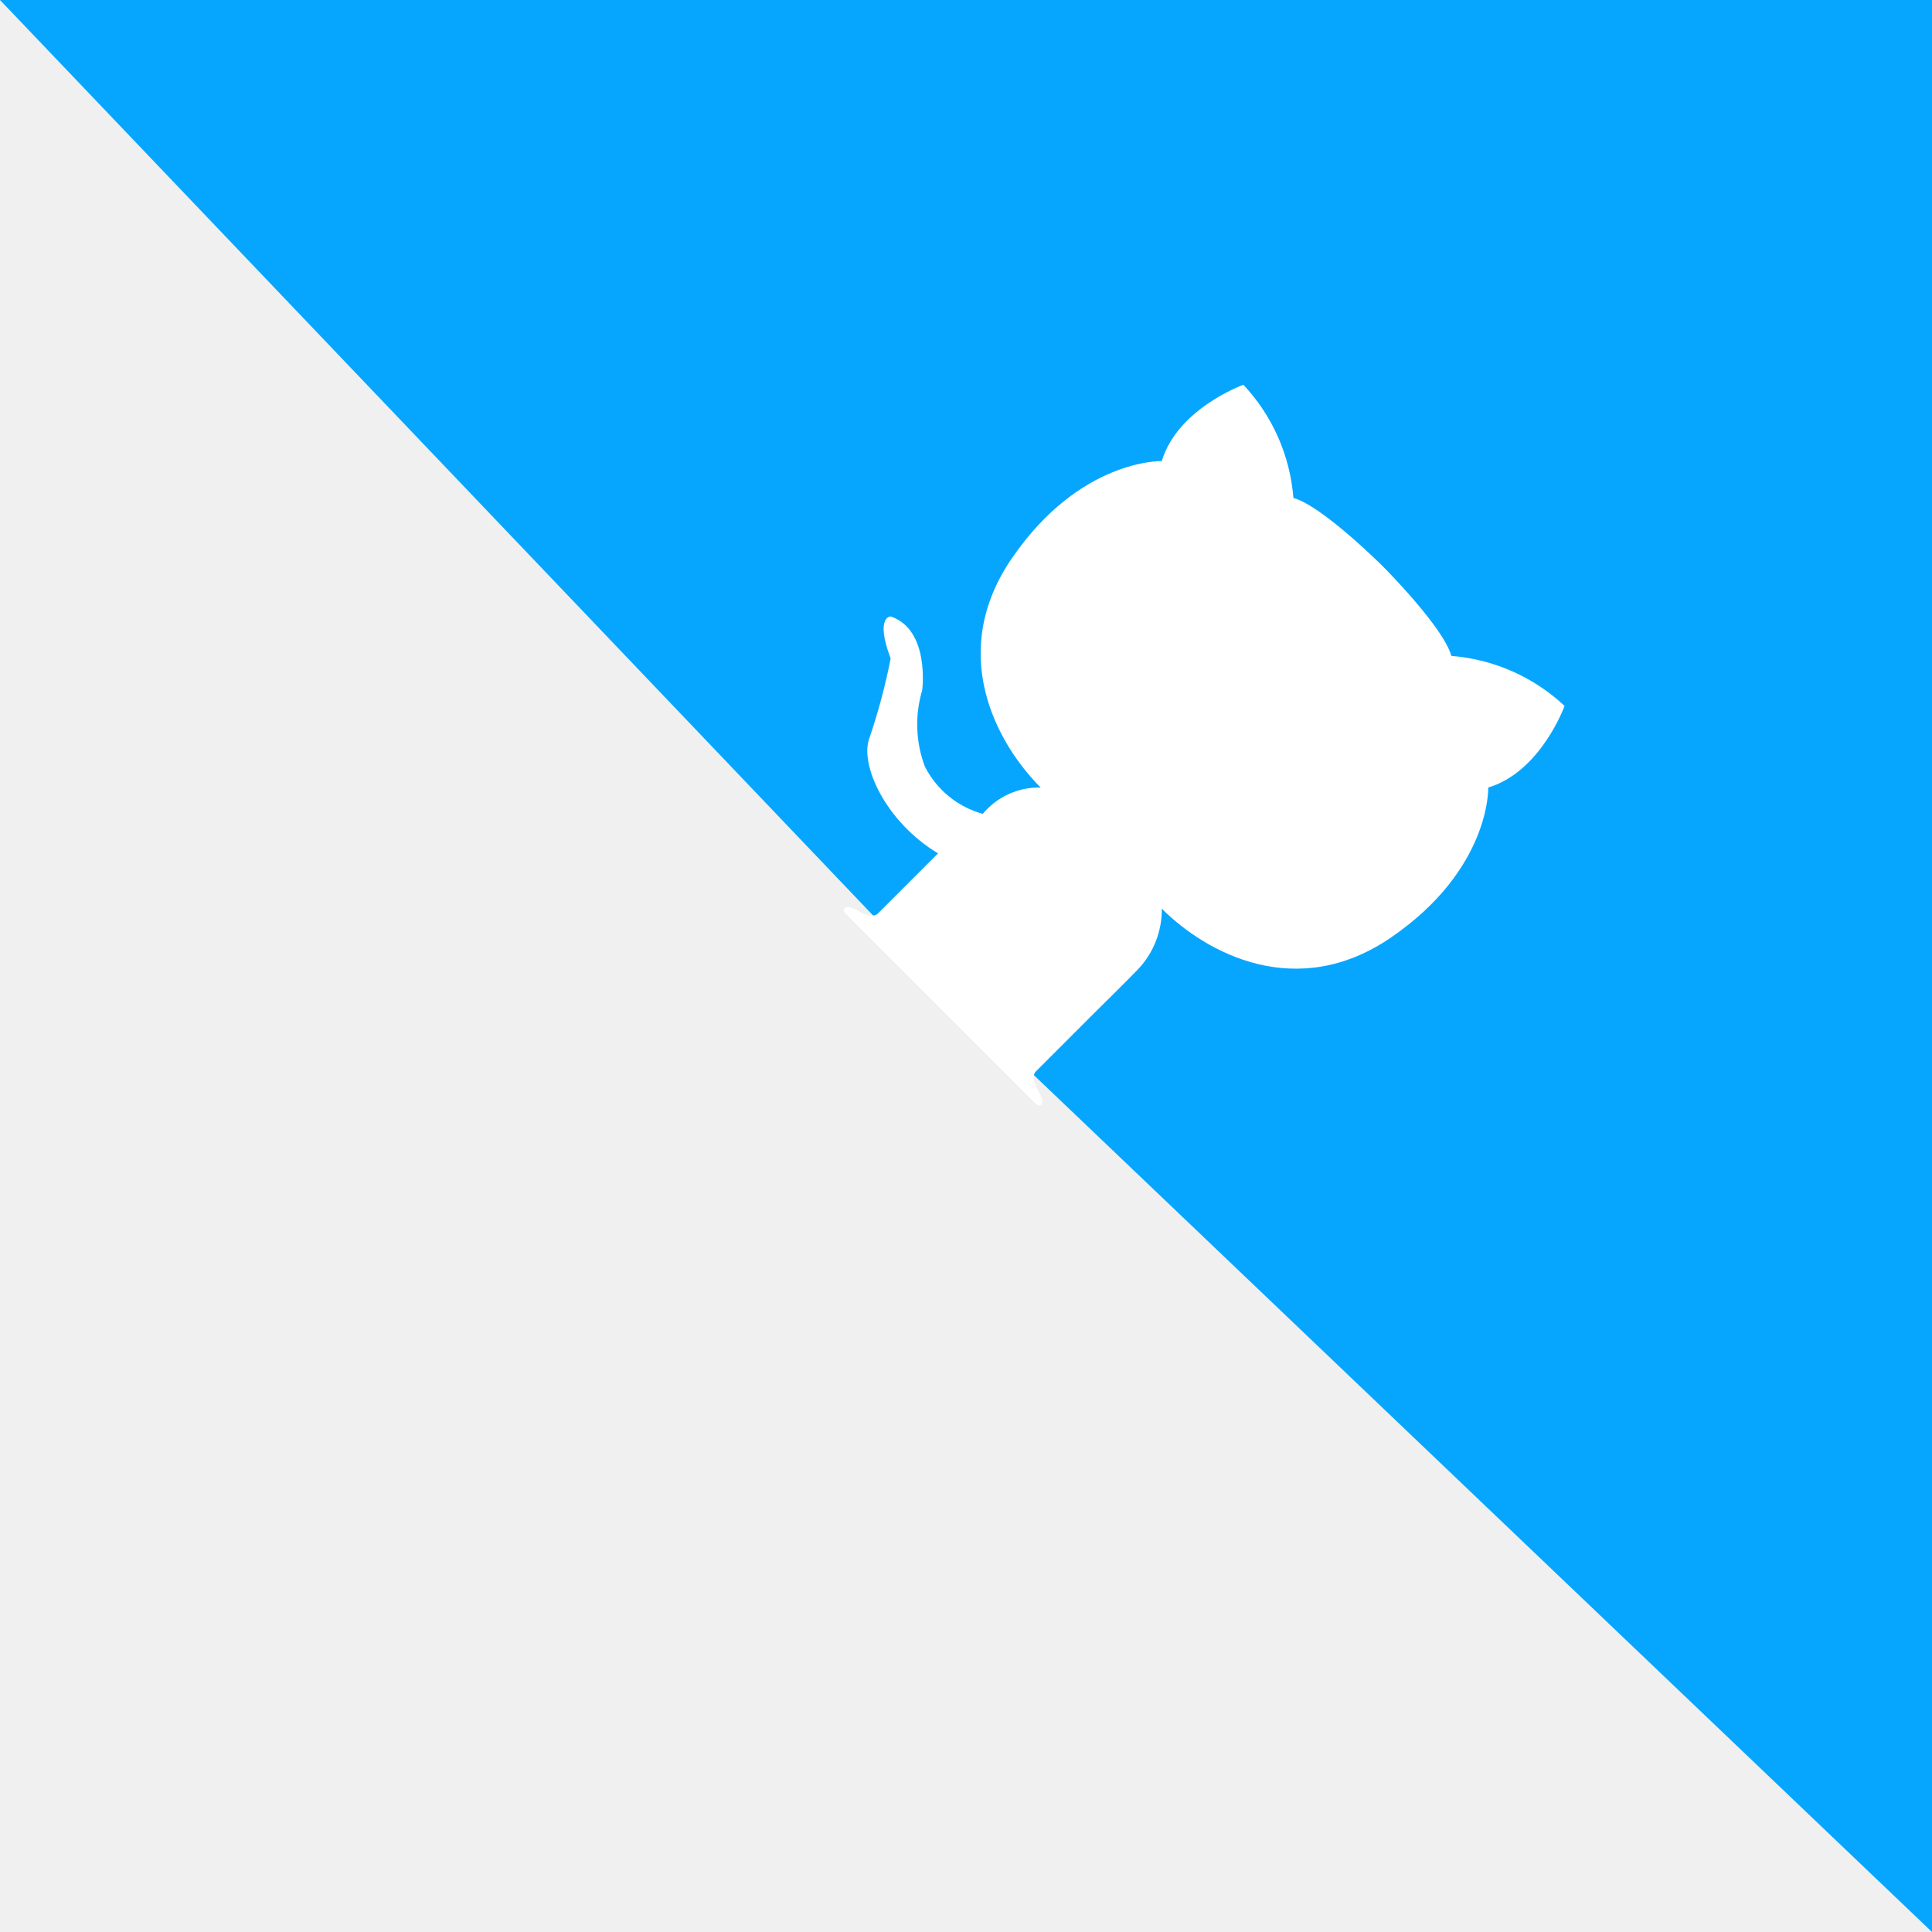
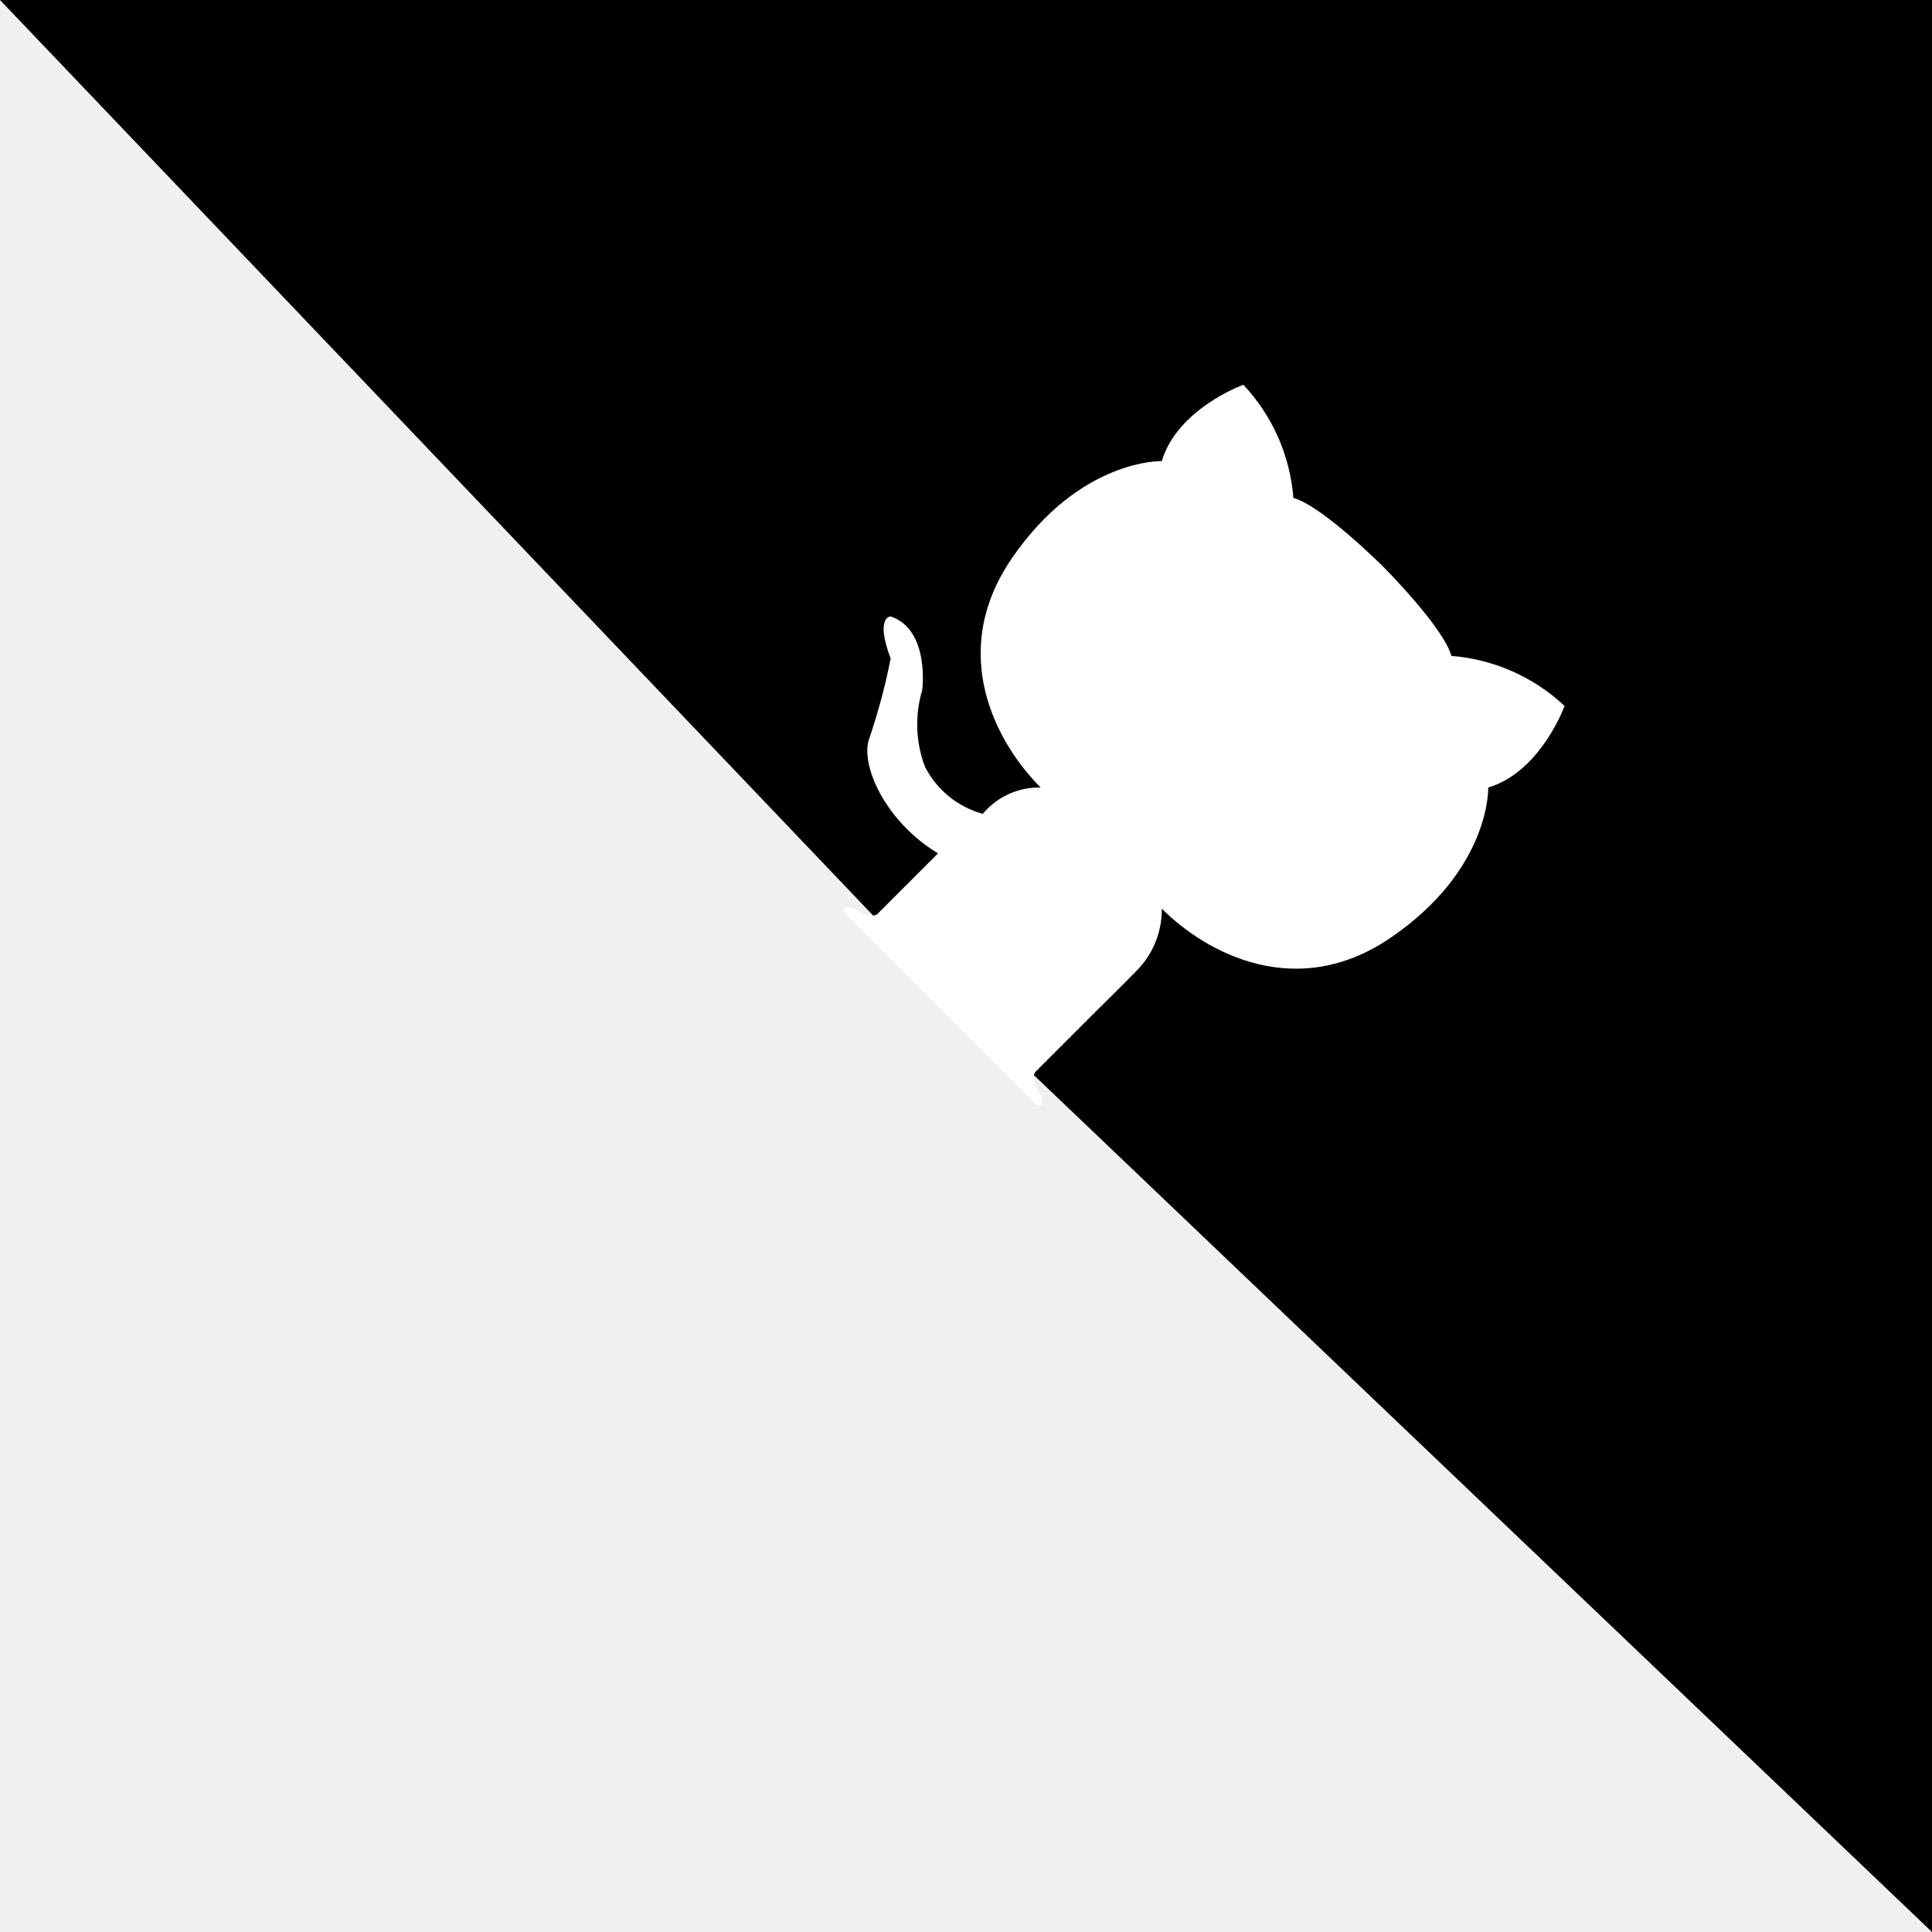
<svg xmlns="http://www.w3.org/2000/svg" width="160" height="160" viewBox="0 0 160 160">
-   <path id="路径_8" data-name="路径 8" d="M0,0H160V160L77.774,81.551Z" fill="#06a6ff" />
+   <path id="路径_8" data-name="路径 8" d="M0,0H160V160L77.774,81.551Z" fill="currentColor" />
  <path id="路径_10" data-name="路径 10" d="M155.834,73.444c2.158-4.008-.308-9.25-.308-9.25a15.468,15.468,0,0,0-9.558,3.7c-2.158-1.233-9.25-1.233-9.25-1.233s-7.091,0-9.25,1.233a15.468,15.468,0,0,0-9.558-3.7s-2.467,5.241-.308,9.25c0,0-4.933,4.625-3.083,14.491,1.738,9.271,9.866,11.716,15.108,11.716a6.039,6.039,0,0,0-1.85,4.933,7.653,7.653,0,0,1-6.166.617,9.9,9.9,0,0,1-4.625-4.317s-3.083-4.008-6.166-2.467c0,0-.925.925,2.467,2.467a50.805,50.805,0,0,1,3.392,5.858c.925,2.158,5.858,4.008,10.791,2.775v7.091s0,.617-1.233.925-1.233.925-.617.925h22.2c.617,0,.617-.617-.617-.925s-1.233-.925-1.233-.925v-7.091s.027-3.7,0-4.933a7.19,7.19,0,0,0-2.158-4.933c5.241,0,13.369-2.445,15.108-11.716,1.85-9.866-3.083-14.491-3.083-14.491Z" transform="translate(64.989 -96.903) rotate(45)" fill="#fff" />
</svg>
